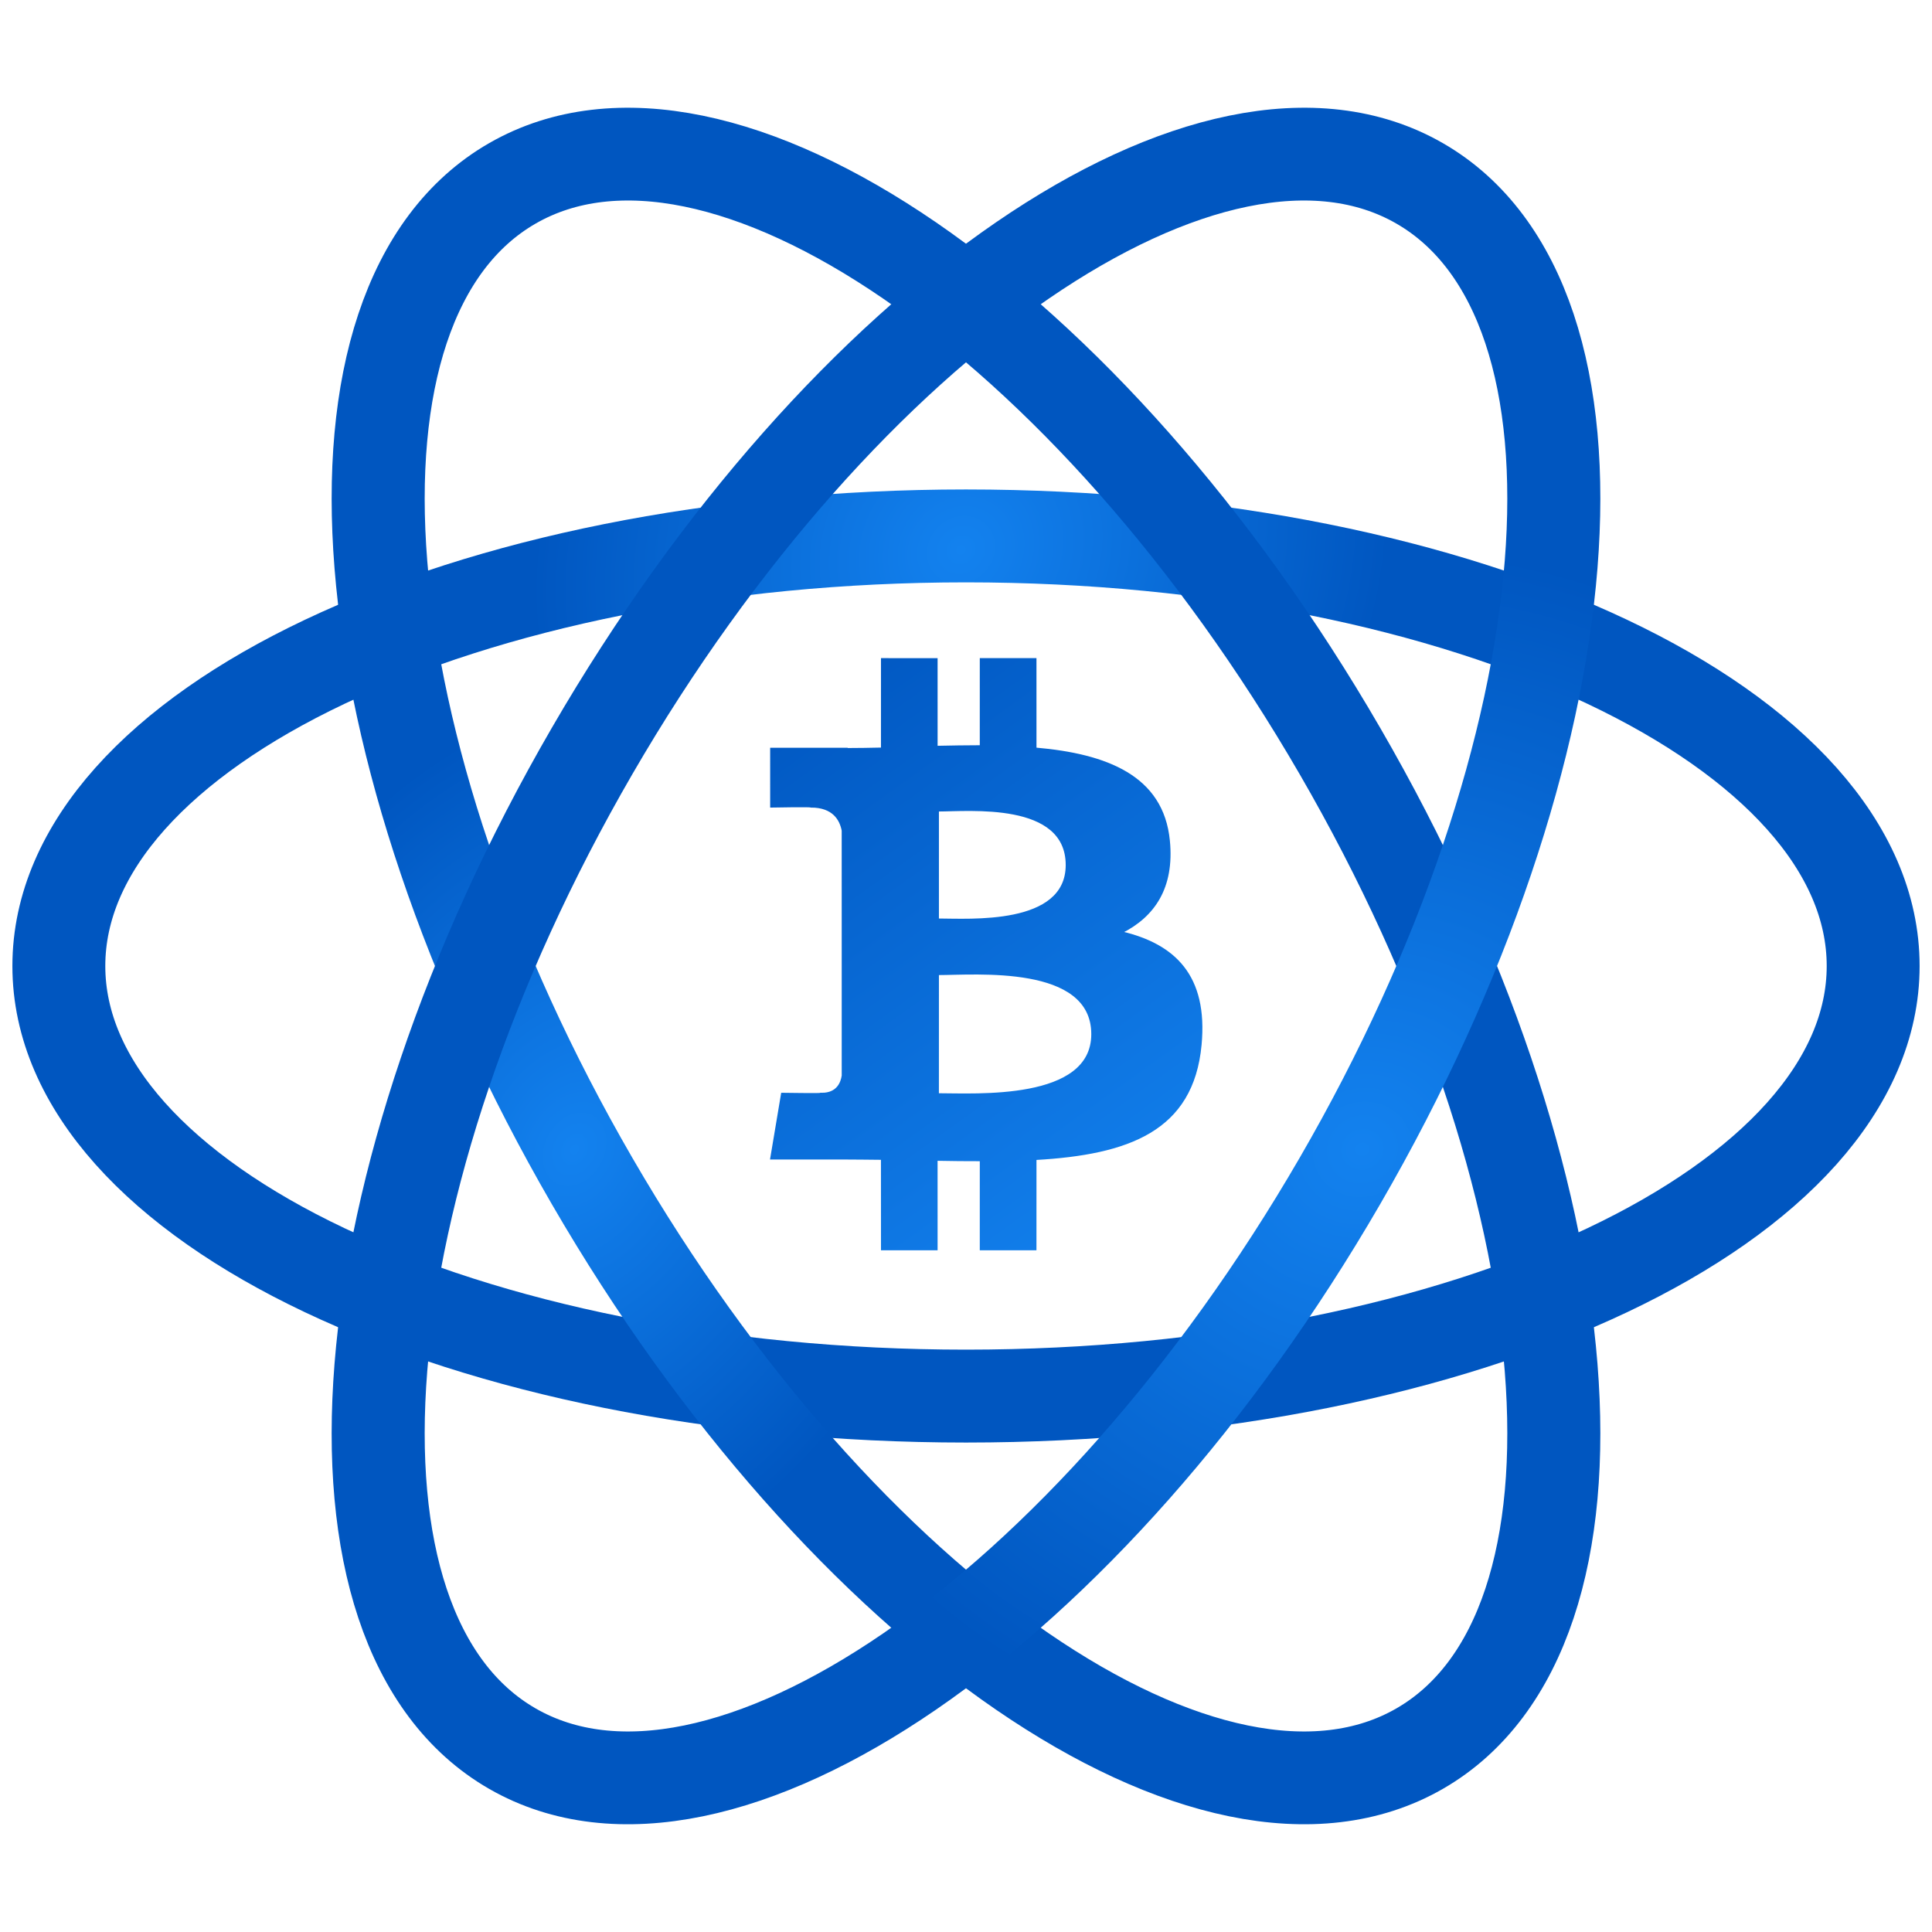
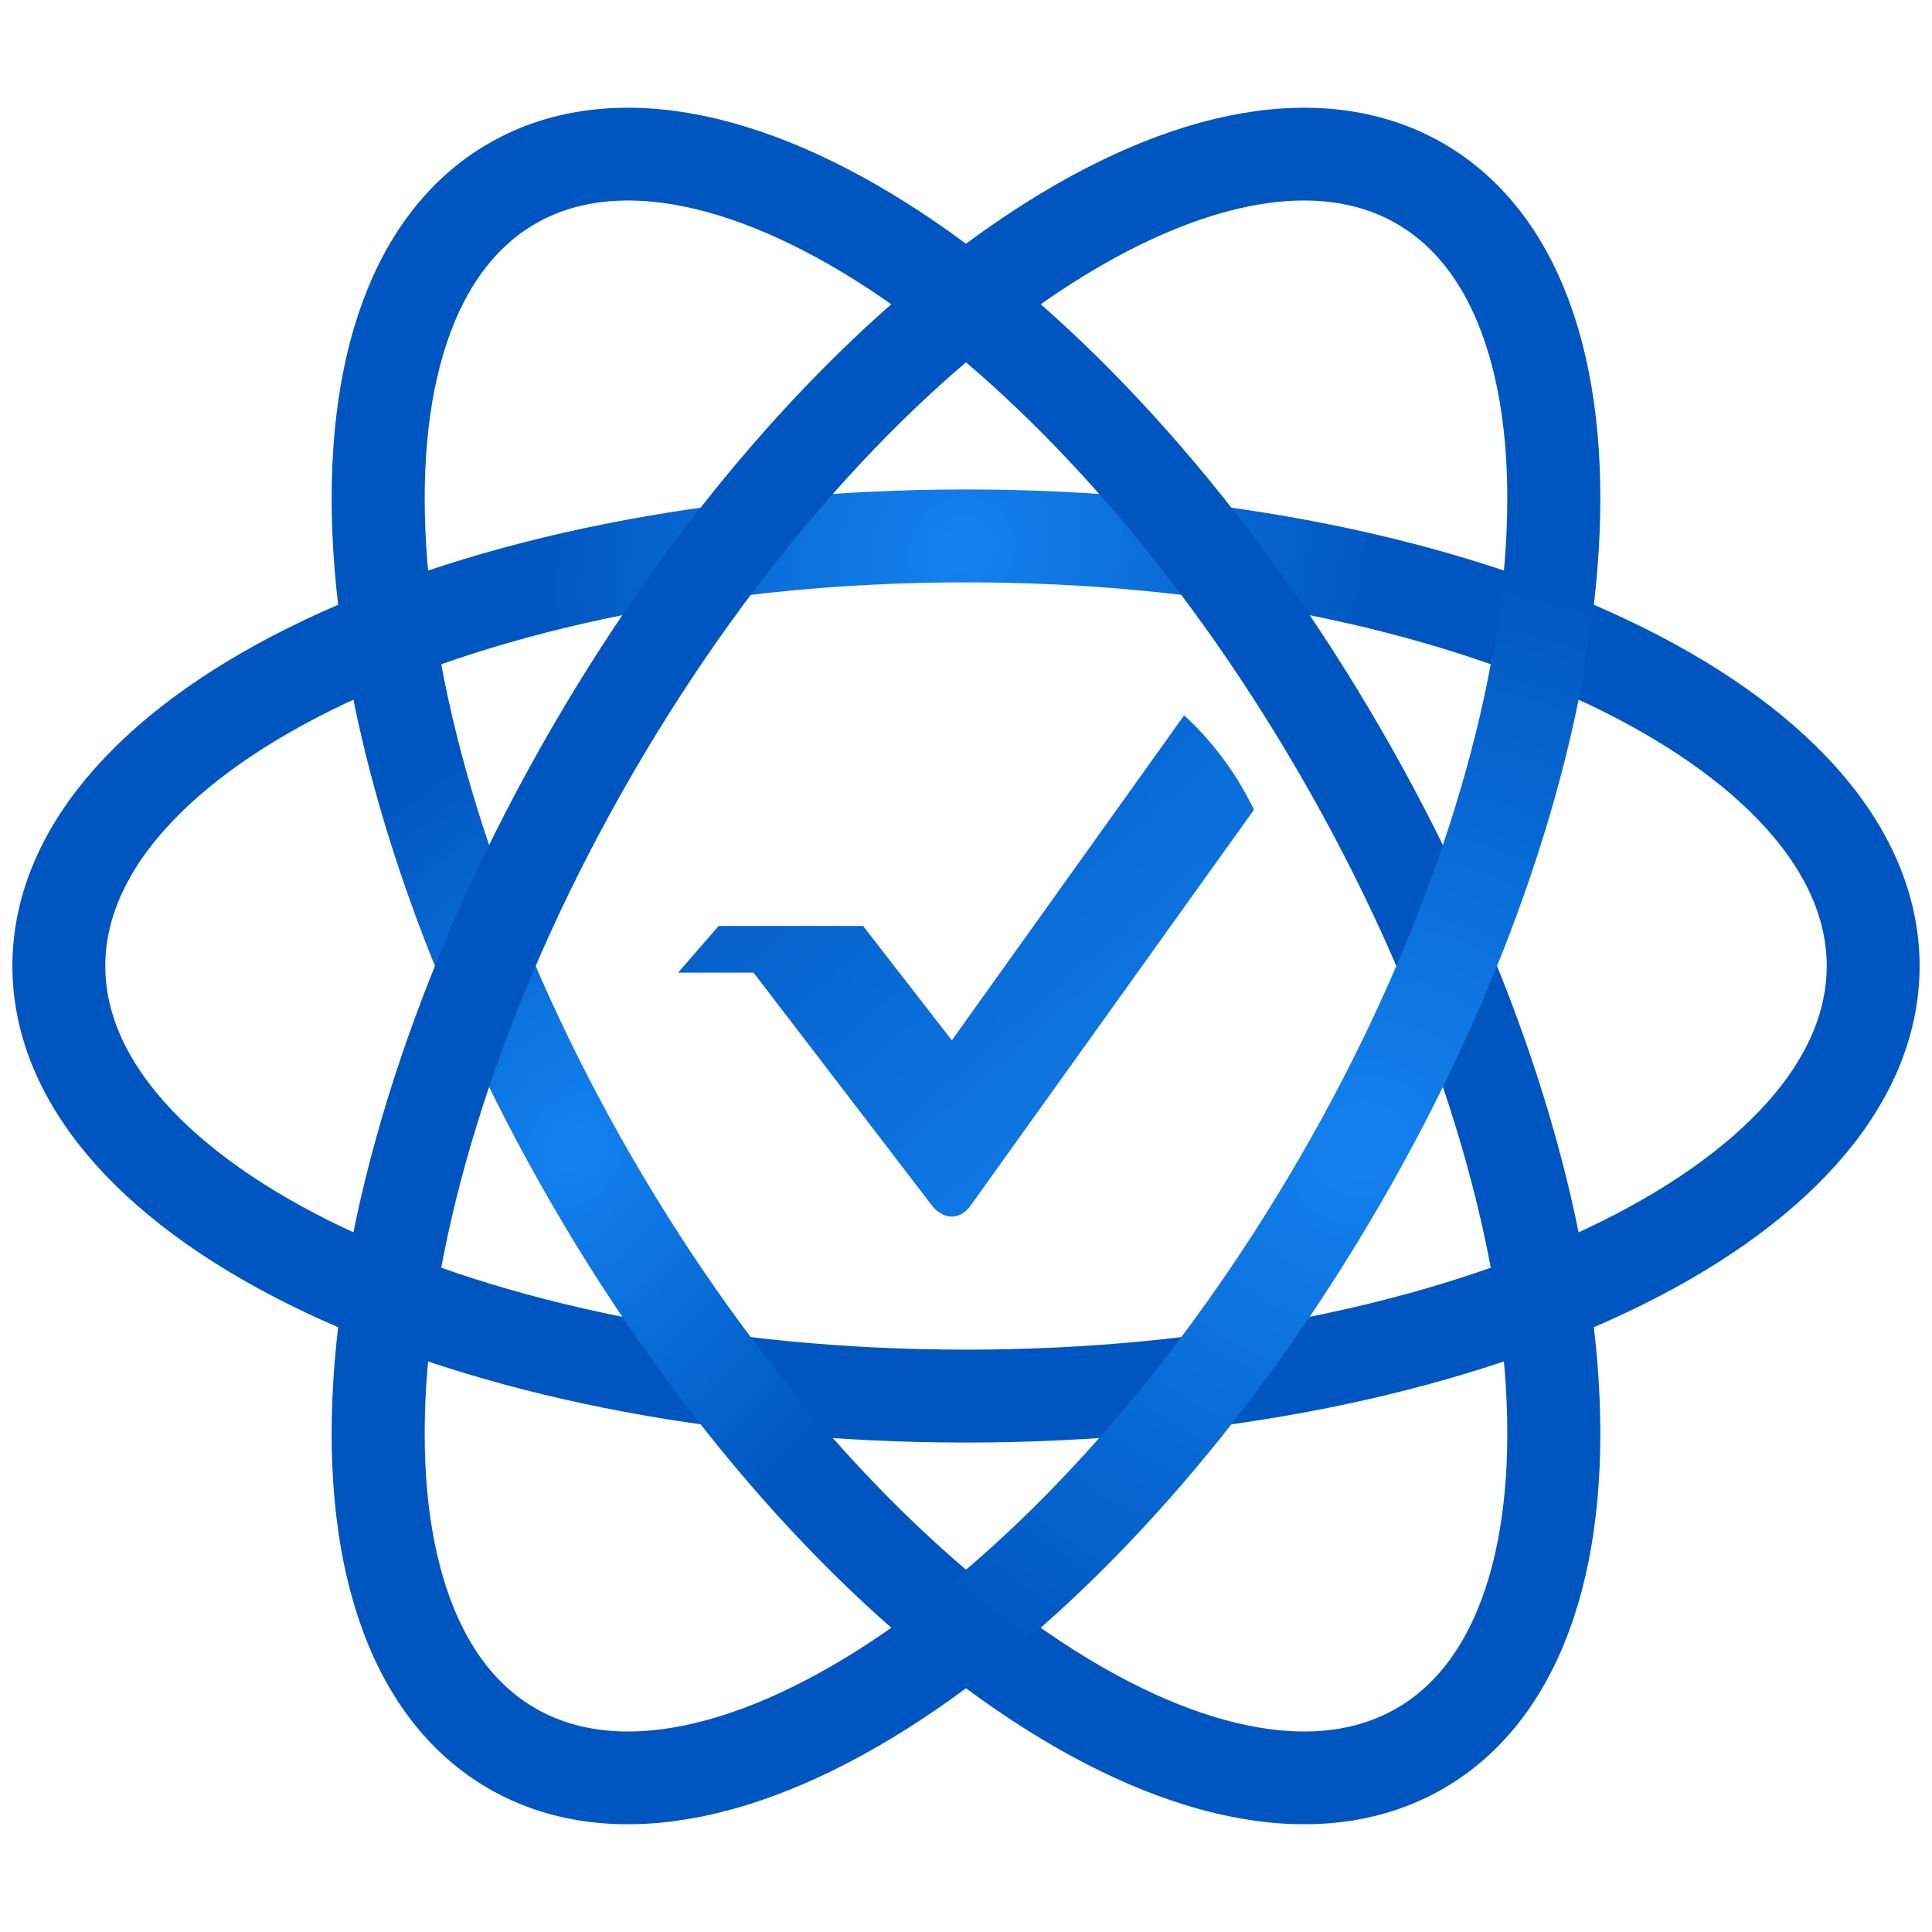
<svg xmlns="http://www.w3.org/2000/svg" xmlns:xlink="http://www.w3.org/1999/xlink" version="1.1" width="779.811" height="779.811" id="svg2">
  <defs id="defs4">
    <linearGradient id="linearGradient3987">
      <stop style="stop-color:#1382ef;stop-opacity:1;" offset="0" id="stop4032" />
      <stop style="stop-color:#0056c0;stop-opacity:1;" offset="1" id="stop3991" />
    </linearGradient>
    <linearGradient xlink:href="#linearGradient3987" id="linearGradient3996" x1="11.848" y1="179.972" x2="263.601" y2="179.972" gradientUnits="userSpaceOnUse" gradientTransform="translate(8.692492,11.68693)" />
    <linearGradient xlink:href="#linearGradient3987" id="linearGradient4010" x1="11.348" y1="179.972" x2="264.101" y2="179.972" gradientUnits="userSpaceOnUse" gradientTransform="translate(8.692492,11.68693)" />
    <linearGradient xlink:href="#linearGradient3987" id="linearGradient4012" gradientUnits="userSpaceOnUse" x1="254.738" y1="334.824" x2="9.121" y2="-4.097" gradientTransform="translate(8.692492,11.68693)" />
    <linearGradient xlink:href="#linearGradient3987" id="linearGradient4014" gradientUnits="userSpaceOnUse" x1="254.738" y1="334.824" x2="9.121" y2="-4.097" gradientTransform="translate(8.692492,11.68693)" />
    <radialGradient xlink:href="#linearGradient3987" id="radialGradient3786" cx="523.184" cy="732.085" fx="523.184" fy="732.085" r="146.047" gradientTransform="matrix(-0.8906171,0.8629708,-0.7829131,-0.8079947,1427.022,361.9337)" gradientUnits="userSpaceOnUse" />
    <radialGradient xlink:href="#linearGradient3987" id="radialGradient3796" cx="529.58" cy="728.158" fx="529.58" fy="728.158" r="146.047" gradientTransform="matrix(-0.8708372,0.5529273,-0.7189716,-1.132077,466.9435,499.5491)" gradientUnits="userSpaceOnUse" />
    <radialGradient xlink:href="#linearGradient3987" id="radialGradient3800" cx="505.655" cy="726.392" fx="505.655" fy="726.392" r="146.047" gradientTransform="matrix(-0.9482192,1.340402,-1.43021,-1.003715,1646.322,-657.0862)" gradientUnits="userSpaceOnUse" />
+     <linearGradient xlink:href="#linearGradient3987" id="vtcCheckGradient" x1="1" y1="1" x2="0" y2="0" />
  </defs>
  <ellipse style="fill:none;fill-opacity:0;stroke:url(#radialGradient3786);stroke-width:37.5;stroke-miterlimit:4;stroke-dasharray:none;stroke-opacity:1;marker-start:none" id="path3803" cx="389.906" cy="389.906" rx="366.155" ry="173.599" />
  <ellipse transform="matrix(-0.5014154,-0.8652067,0.8668402,-0.498586,0,0)" id="path4023" style="fill:none;fill-opacity:0;stroke:url(#radialGradient3796);stroke-width:37.5;stroke-miterlimit:4;stroke-dasharray:none;stroke-opacity:1;marker-start:none" cx="-532.39" cy="141.845" rx="365.122" ry="174.092" />
  <ellipse style="fill:none;fill-opacity:0;stroke:url(#radialGradient3800);stroke-width:37.5;stroke-miterlimit:4;stroke-dasharray:none;stroke-opacity:1;marker-start:none" id="path4029" transform="matrix(-0.5014153,0.8652067,-0.8668402,-0.498586,0,0)" cx="143.585" cy="-532.856" rx="365.122" ry="174.092" />
-   <g id="g5" transform="matrix(0.6902508,0,0,0.6845252,303.0248,261.9524)" style="fill:url(#linearGradient4010);fill-opacity:1;stroke:url(#linearGradient3996)">
-     <path id="path7" d="m 217.021,167.042 c 18.631,-9.483 30.288,-26.184 27.565,-54.007 C 240.919,75.012 208.06,62.262 166.58,58.631 L 166.572,5.89 h -32.139 l -0.009,51.354 c -8.456,0 -17.076,0.166 -25.657,0.338 L 108.76,5.897 76.65,5.894 76.644,58.622 c -6.959,0.142 -13.793,0.277 -20.466,0.277 v -0.156 l -44.33,-0.018 0.006,34.282 c 0,0 23.734,-0.446 23.343,-0.013 13.013,0.009 17.262,7.559 18.484,14.076 l 0.01,60.083 v 84.397 c -0.573,4.09 -2.984,10.625 -12.083,10.637 0.414,0.364 -23.379,-0.004 -23.379,-0.004 l -6.375,38.335 h 41.817 c 7.792,0.009 15.448,0.13 22.959,0.19 l 0.028,53.338 32.102,0.009 -0.009,-52.779 c 8.832,0.18 17.357,0.258 25.684,0.247 l -0.009,52.532 h 32.138 l 0.018,-53.249 c 54.022,-3.1 91.842,-16.697 96.544,-67.385 3.79,-40.809 -15.434,-59.025 -46.105,-66.379 z M 109.535,95.321 c 18.126,0 75.132,-5.767 75.14,32.064 -0.008,36.269 -56.996,32.032 -75.14,32.032 V 95.321 Z m -0.014,167.126 0.014,-70.672 c 21.778,-0.006 90.085,-6.261 90.094,35.32 0.009,39.876 -68.316,35.336 -90.108,35.352 z" style="fill:url(#linearGradient4012);fill-opacity:1;stroke:url(#linearGradient4014)" />
+   <g id="vtc-check" transform="matrix(0.1588395,0,0,0.1588395,226.2649,-501.8469)">
+     <path id="vtc-check-path" d="m 298.485,5631.125 103.163,-118.659 h 367.078 l 225.512,290.594 590.191,-825.77 c 35.147,31.836 67.935,68.16 98.365,108.973 30.43,40.813 56.82,84.402 79.172,130.767 l -724.543,1012.234 c -13.692,14.53 -28.087,21.794 -43.185,21.794 -15.098,0 -30.293,-7.265 -45.584,-21.794 l -458.237,-598.139 z" style="fill:url(#vtcCheckGradient);fill-opacity:1;stroke:none" />
  </g>
</svg>
